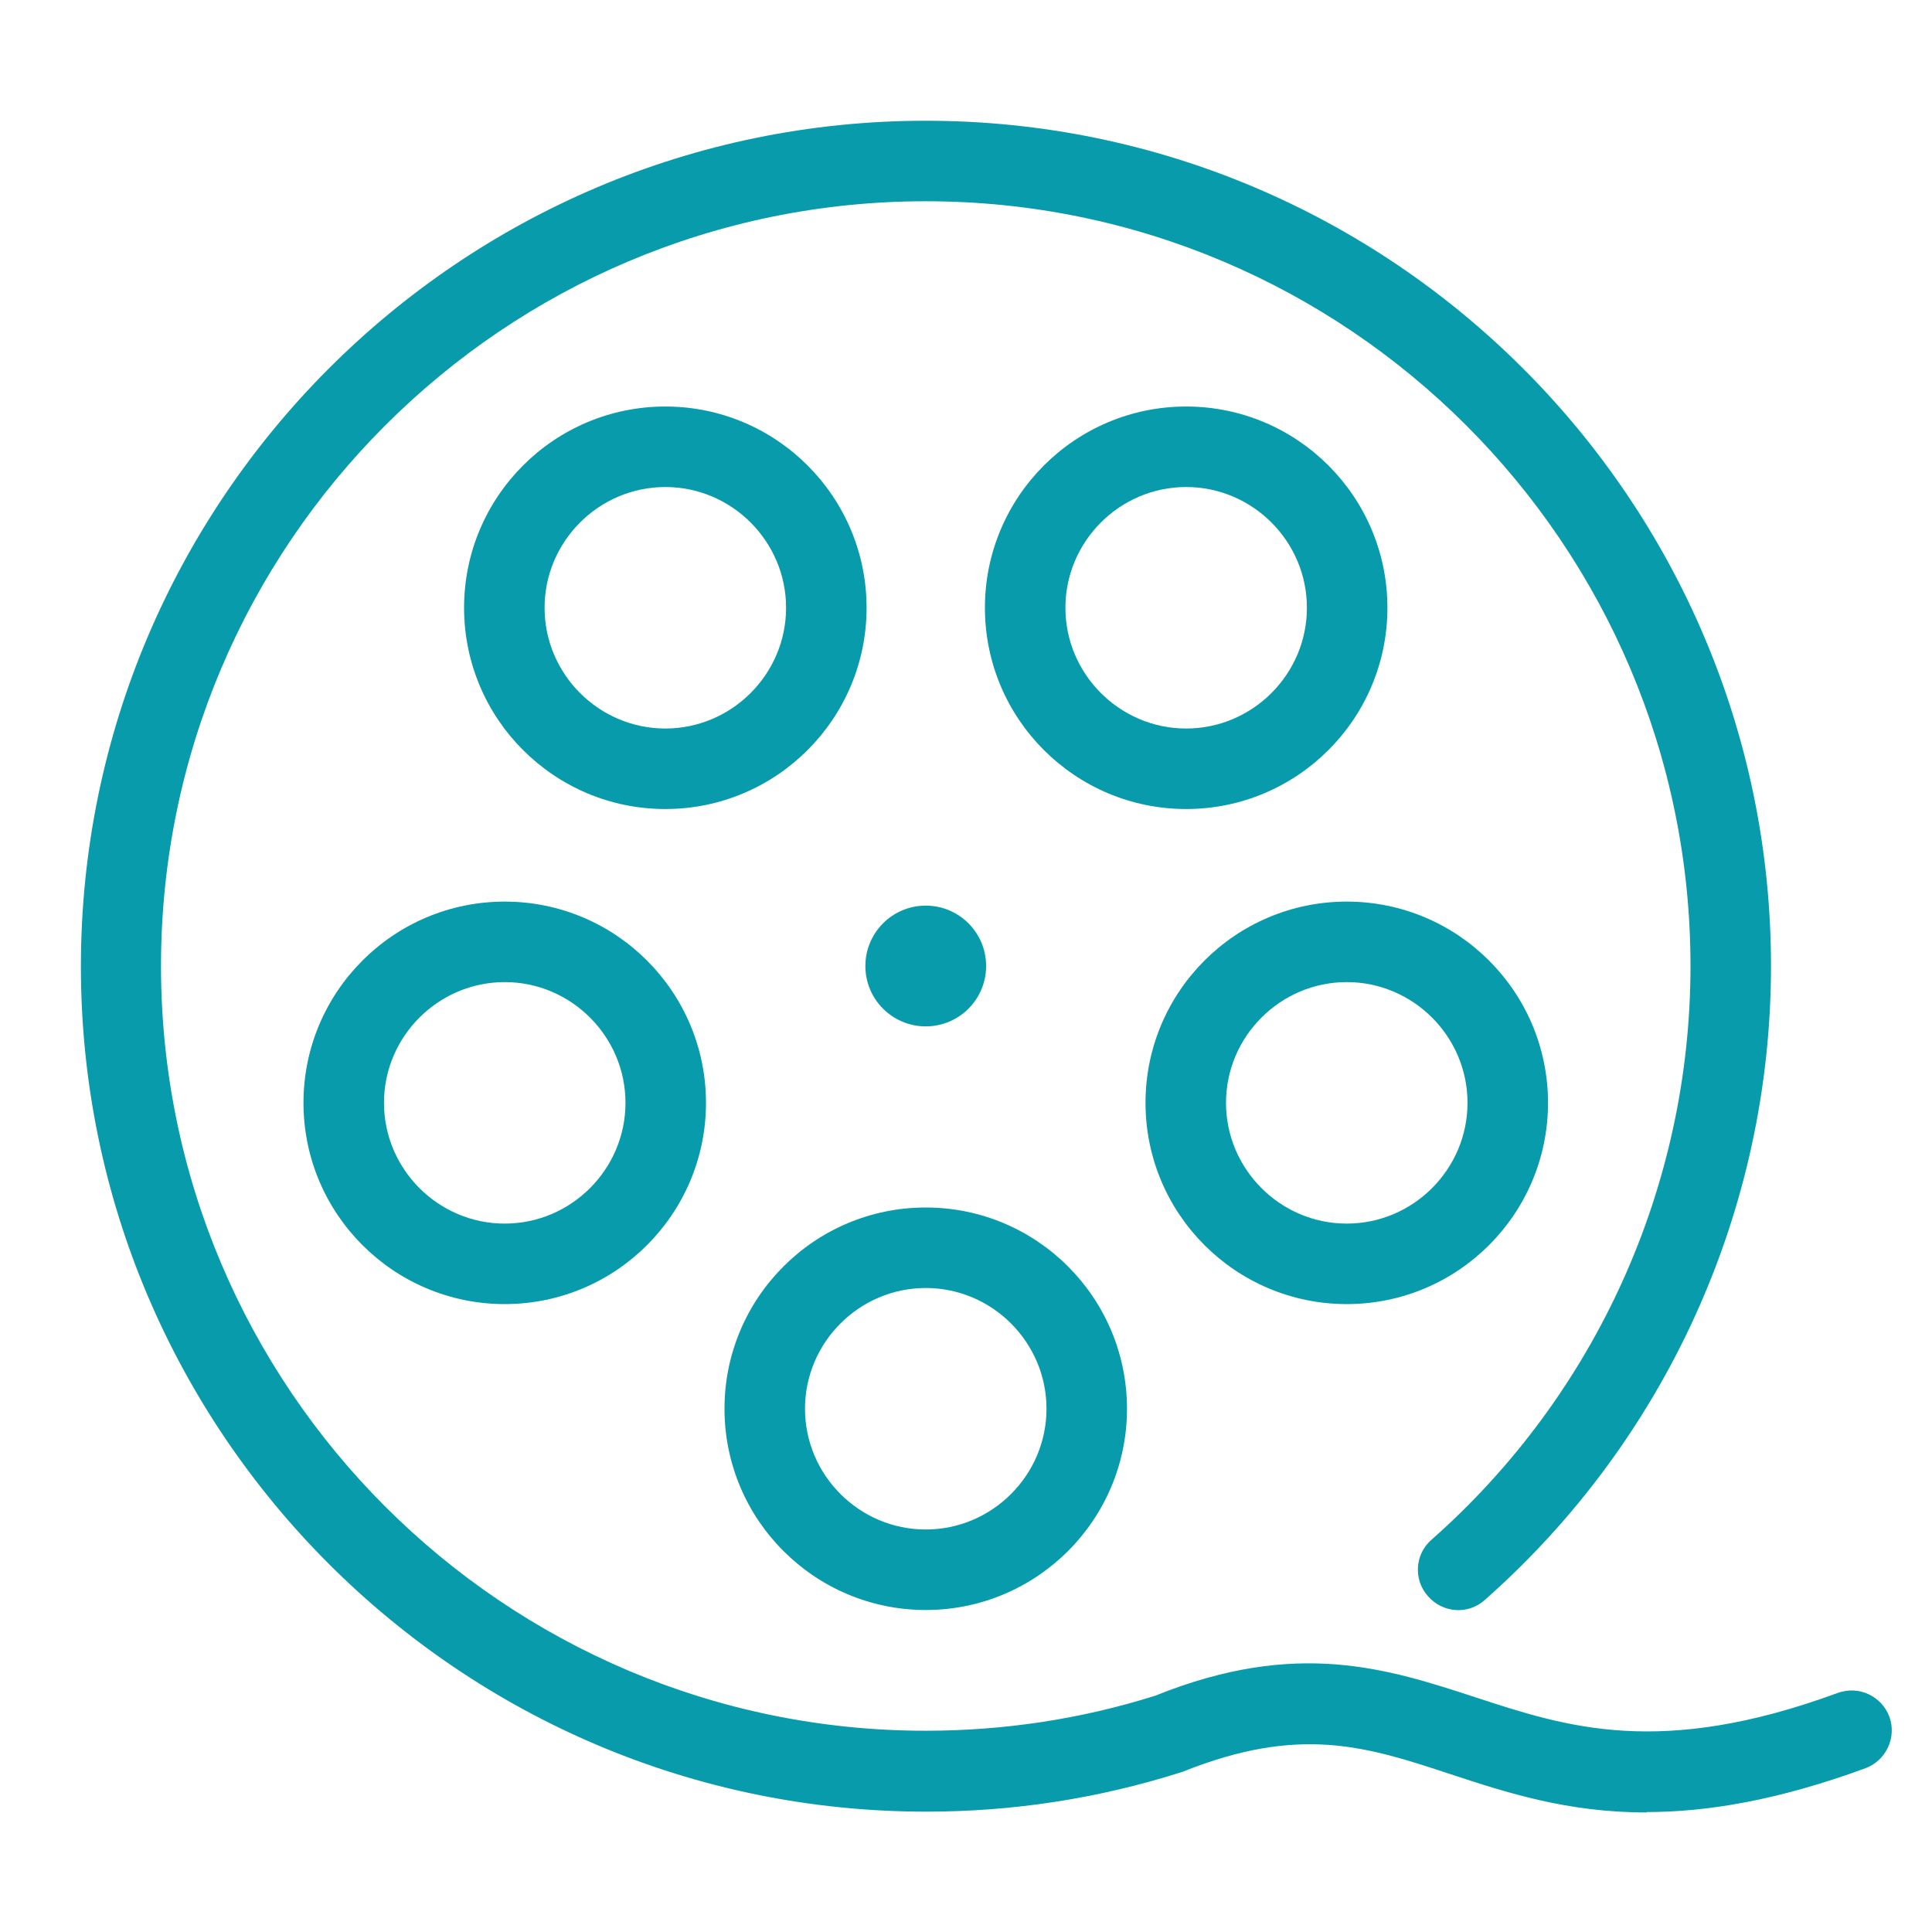
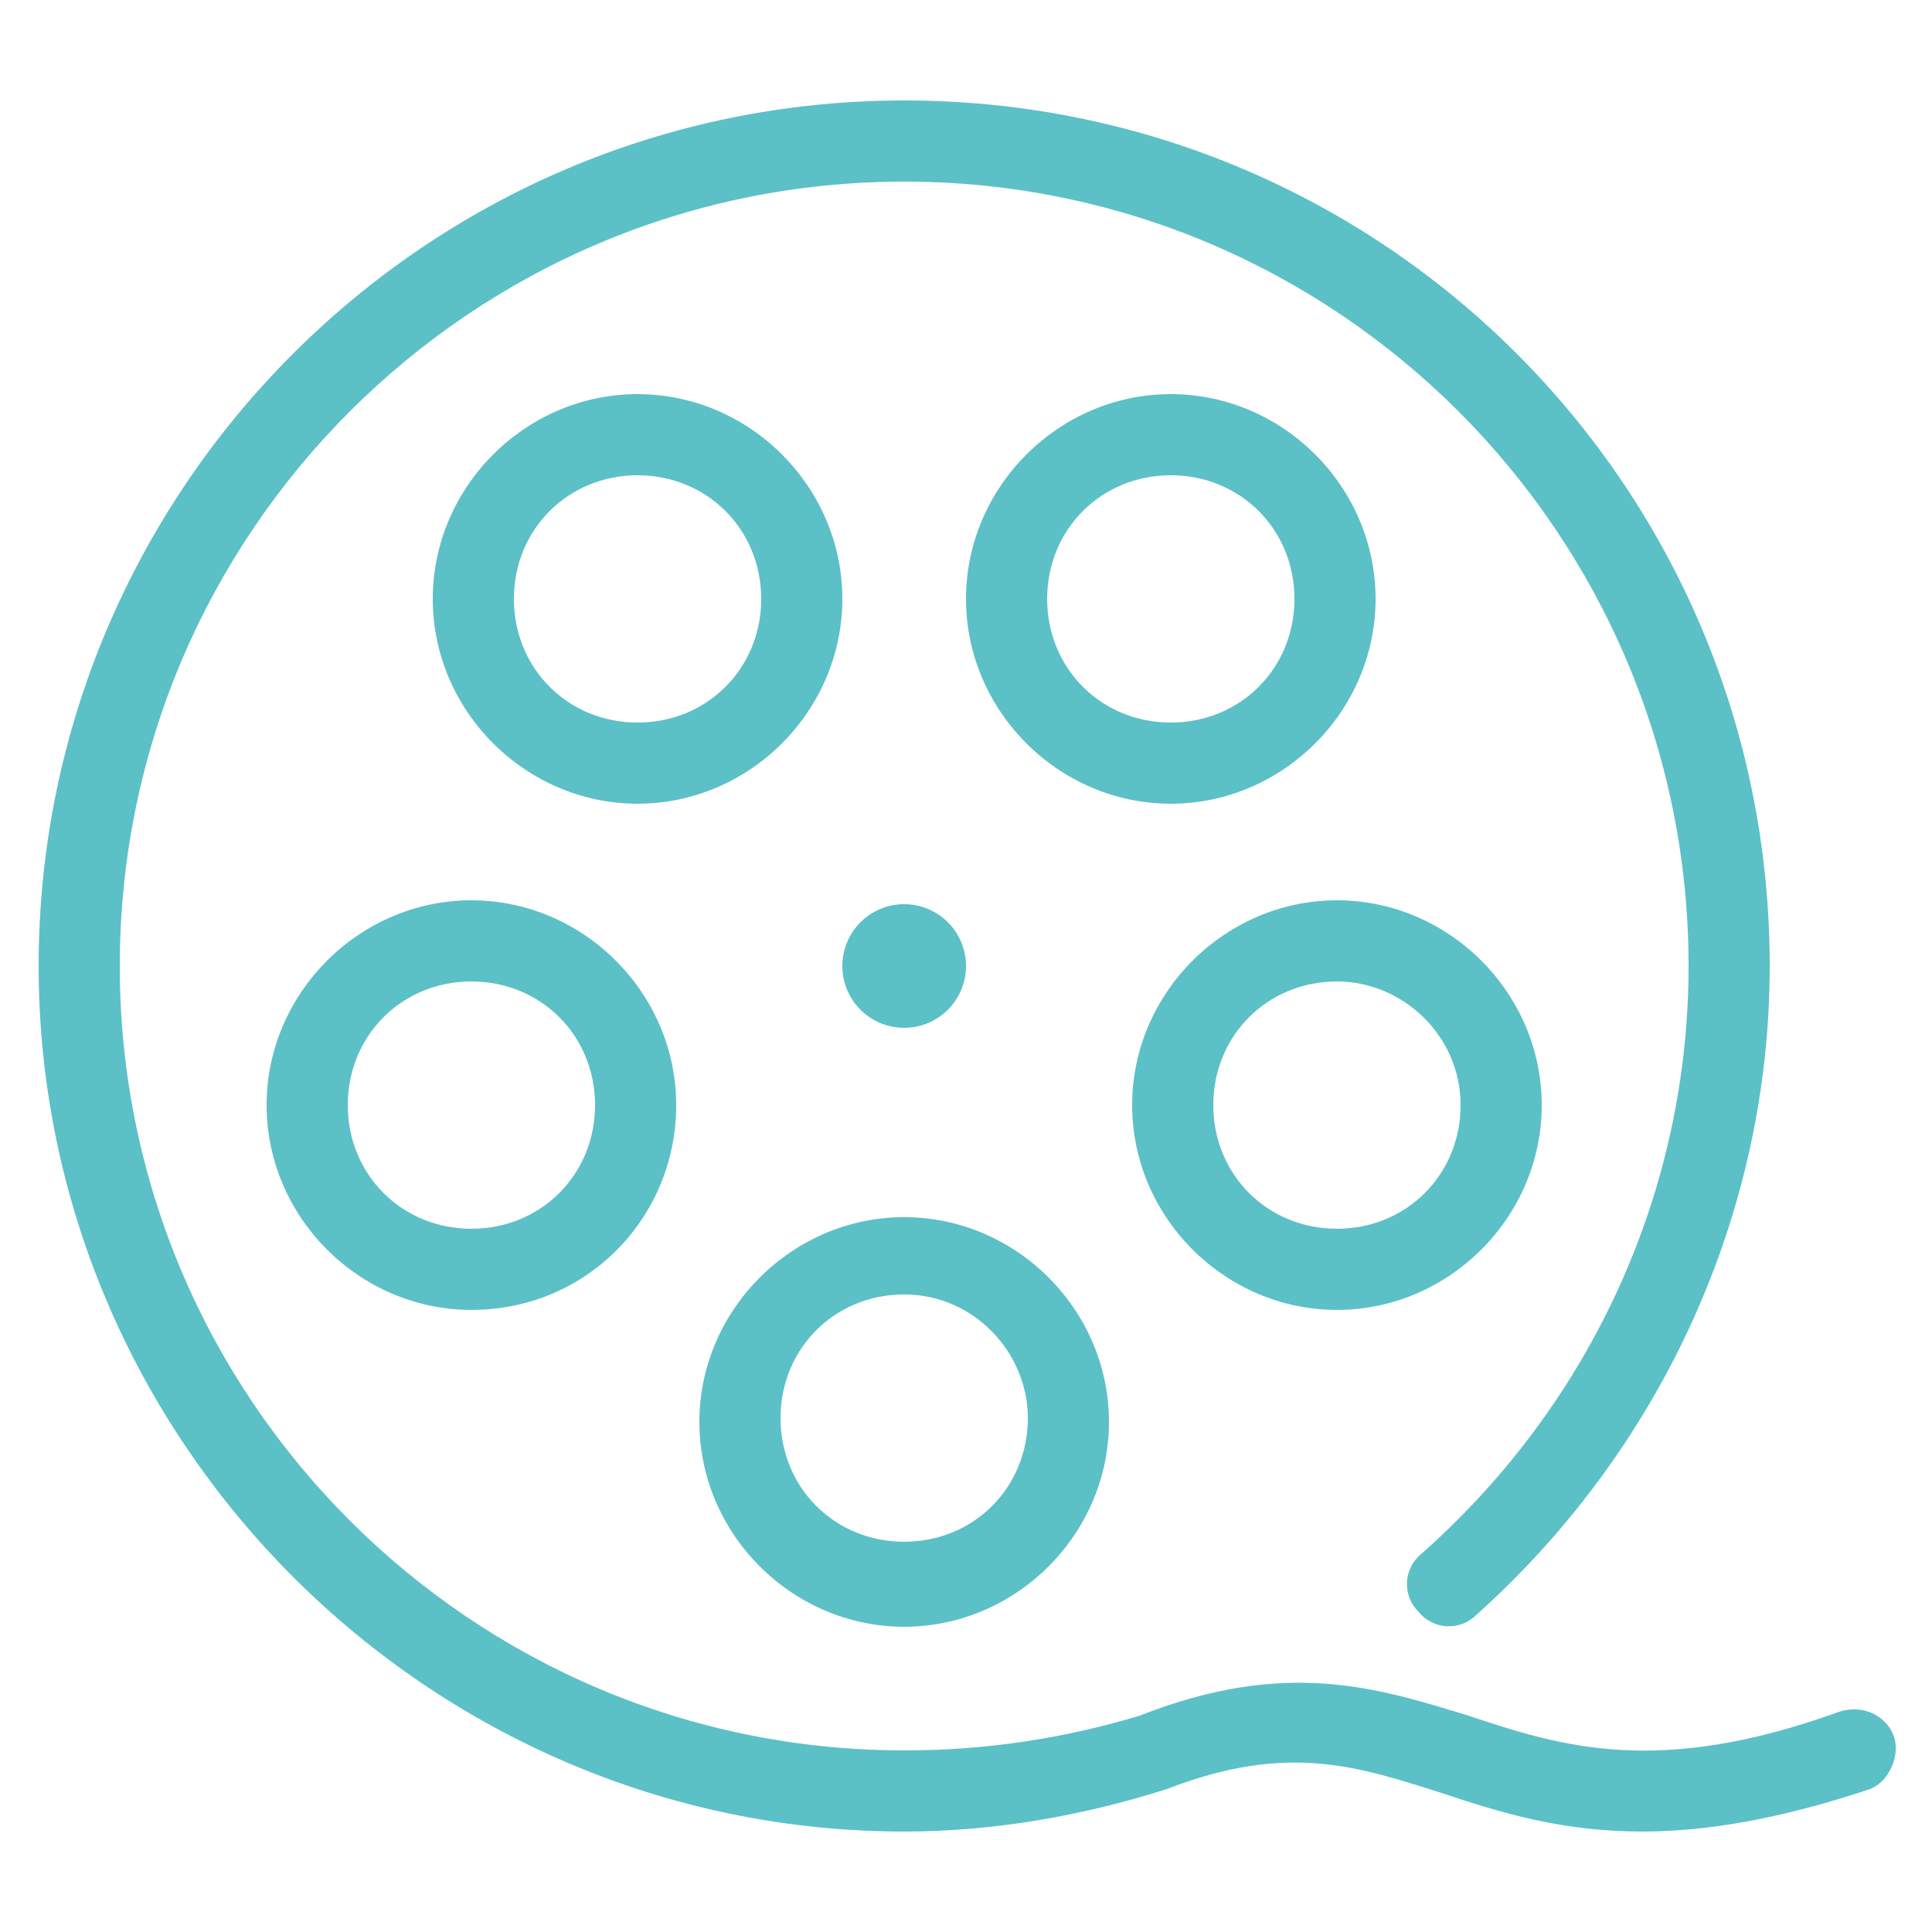
- <svg xmlns="http://www.w3.org/2000/svg" viewBox="0 0 48 48">
-   <defs>
-     <style>
-       .cls-1 {
-         fill: #079bab;
-         stroke-width: 0px;
-       }
-     </style>
-   </defs>
-   <path class="cls-1" d="M23,40c-2.76,0-5-2.24-5-5s2.24-5,5-5,5,2.24,5,5-2.24,5-5,5ZM23,32c-1.65,0-3,1.35-3,3s1.35,3,3,3,3-1.35,3-3-1.35-3-3-3Z" />
-   <path class="cls-1" d="M33.46,32.4c-2.76,0-5-2.24-5-5s2.24-5,5-5,5,2.24,5,5-2.24,5-5,5ZM33.46,24.4c-1.65,0-3,1.35-3,3s1.35,3,3,3,3-1.35,3-3-1.35-3-3-3Z" />
-   <path class="cls-1" d="M29.47,20.1c-2.76,0-5-2.24-5-5s2.24-5,5-5,5,2.24,5,5-2.24,5-5,5ZM29.47,12.1c-1.65,0-3,1.35-3,3s1.35,3,3,3,3-1.35,3-3-1.35-3-3-3Z" />
-   <path class="cls-1" d="M16.53,20.1c-2.76,0-5-2.24-5-5s2.24-5,5-5,5,2.24,5,5-2.24,5-5,5ZM16.53,12.1c-1.65,0-3,1.35-3,3s1.35,3,3,3,3-1.35,3-3-1.35-3-3-3Z" />
-   <path class="cls-1" d="M12.54,32.4c-2.76,0-5-2.24-5-5s2.24-5,5-5,5,2.24,5,5-2.24,5-5,5ZM12.54,24.4c-1.65,0-3,1.35-3,3s1.35,3,3,3,3-1.35,3-3-1.35-3-3-3Z" />
-   <circle class="cls-1" cx="23" cy="24" r="1.5" />
-   <path class="cls-1" d="M40.91,45.03c-1.97,0-3.47-.49-4.87-.95-2.09-.69-3.74-1.23-6.66-.06-2.1.67-4.22.99-6.37.99-11.58,0-21-9.42-21-21S11.42,3,23,3s21,9.42,21,21c0,6.02-2.59,11.76-7.11,15.75-.41.37-1.04.33-1.41-.09-.37-.41-.33-1.05.09-1.41,4.09-3.61,6.43-8.8,6.43-14.25,0-10.48-8.52-19-19-19S4,13.52,4,24s8.52,19,19,19c1.94,0,3.86-.29,5.7-.87,3.52-1.42,5.78-.67,7.96.04,2.26.74,4.59,1.51,9-.11.52-.19,1.09.08,1.28.59s-.08,1.09-.59,1.28c-2.18.8-3.94,1.09-5.44,1.09Z" />
+ <svg xmlns="http://www.w3.org/2000/svg" viewBox="0 0 50 50">
+   <style type="text/css">
+ 	.st0{fill:#5CC0C7;}
+ </style>
+   <g>
+     <path class="st0" d="M23.4,42.1c-2.9,0-5.3-2.4-5.3-5.3c0-2.9,2.4-5.3,5.3-5.3s5.3,2.4,5.3,5.3C28.7,39.7,26.3,42.1,23.4,42.1z    M23.4,33.5c-1.8,0-3.2,1.4-3.2,3.2c0,1.8,1.4,3.2,3.2,3.2c1.8,0,3.2-1.4,3.2-3.2C26.6,35,25.2,33.5,23.4,33.5z" />
+     <path class="st0" d="M34.6,33.9c-2.9,0-5.3-2.4-5.3-5.3s2.4-5.3,5.3-5.3c2.9,0,5.3,2.4,5.3,5.3S37.5,33.9,34.6,33.9z M34.6,25.4   c-1.8,0-3.2,1.4-3.2,3.2s1.4,3.2,3.2,3.2c1.8,0,3.2-1.4,3.2-3.2S36.3,25.4,34.6,25.4z" />
+     <path class="st0" d="M30.3,20.8c-2.9,0-5.3-2.4-5.3-5.3s2.4-5.3,5.3-5.3s5.3,2.4,5.3,5.3S33.2,20.8,30.3,20.8z M30.3,12.3   c-1.8,0-3.2,1.4-3.2,3.2s1.4,3.2,3.2,3.2s3.2-1.4,3.2-3.2S32.1,12.3,30.3,12.3z" />
+     <path class="st0" d="M16.5,20.8c-2.9,0-5.3-2.4-5.3-5.3s2.4-5.3,5.3-5.3s5.3,2.4,5.3,5.3S19.4,20.8,16.5,20.8z M16.5,12.3   c-1.8,0-3.2,1.4-3.2,3.2s1.4,3.2,3.2,3.2s3.2-1.4,3.2-3.2S18.3,12.3,16.5,12.3z" />
+     <path class="st0" d="M12.2,33.9c-2.9,0-5.3-2.4-5.3-5.3s2.4-5.3,5.3-5.3s5.3,2.4,5.3,5.3S15.2,33.9,12.2,33.9z M12.2,25.4   c-1.8,0-3.2,1.4-3.2,3.2s1.4,3.2,3.2,3.2s3.2-1.4,3.2-3.2S14,25.4,12.2,25.4z" />
+     <circle class="st0" cx="23.4" cy="25" r="1.6" />
+     <path class="st0" d="M42.5,47.4c-2.1,0-3.7-0.5-5.2-1c-2.2-0.7-4-1.3-7.1-0.1c-2.2,0.7-4.5,1.1-6.8,1.1C11.1,47.4,1,37.3,1,25   S11,2.6,23.4,2.6S45.8,12.6,45.8,25c0,6.4-2.8,12.5-7.6,16.8c-0.4,0.4-1.1,0.4-1.5-0.1c-0.4-0.4-0.4-1.1,0.1-1.5   c4.4-3.9,6.9-9.4,6.9-15.2c0-11.2-9.1-20.3-20.3-20.3S3.1,13.8,3.1,25s9.1,20.3,20.3,20.3c2.1,0,4.1-0.3,6.1-0.9   c3.8-1.5,6.2-0.7,8.5,0c2.4,0.8,4.9,1.6,9.6-0.1c0.6-0.2,1.2,0.1,1.4,0.6c0.2,0.5-0.1,1.2-0.6,1.4C46,47.1,44.1,47.4,42.5,47.4   L42.5,47.4z" />
+   </g>
</svg>
